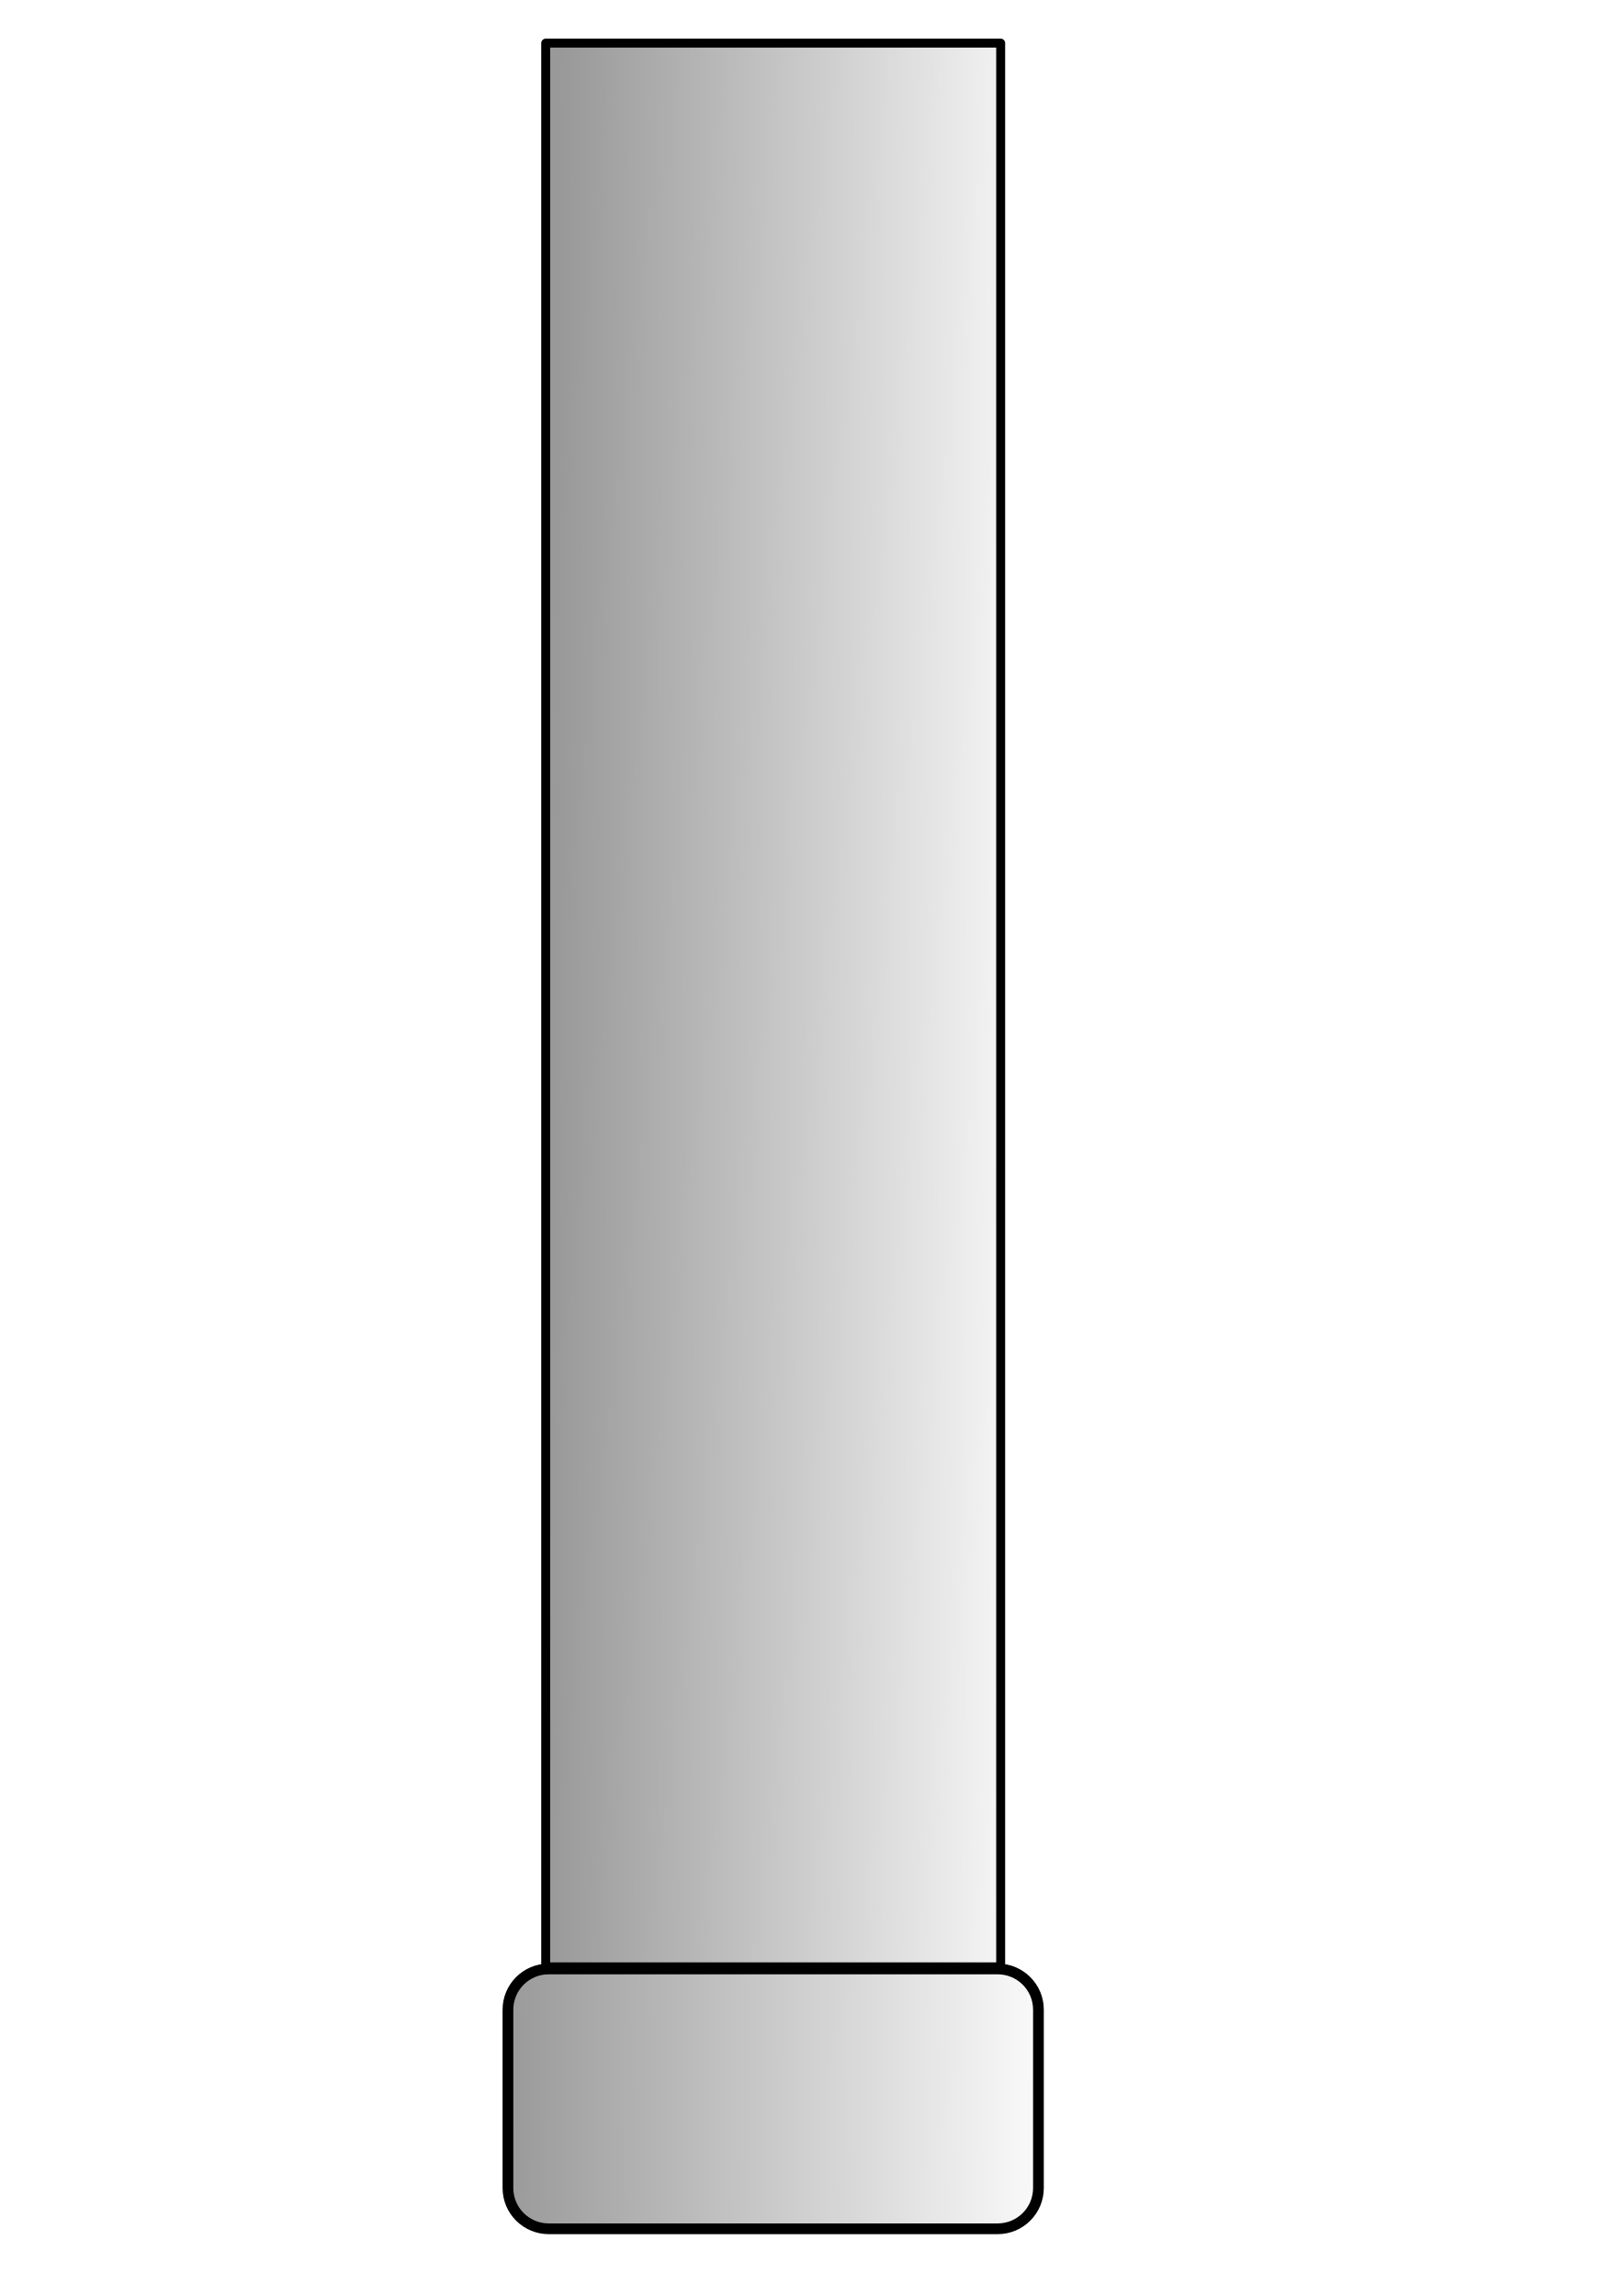
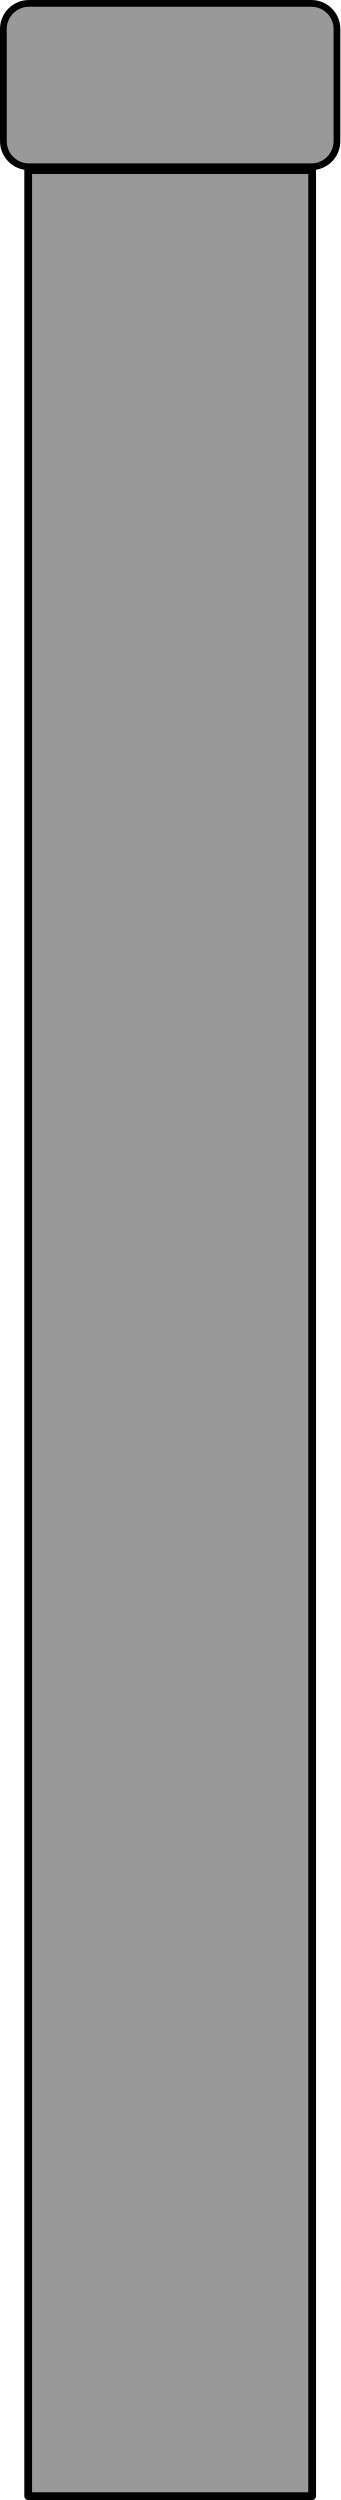
- <svg xmlns="http://www.w3.org/2000/svg" xmlns:xlink="http://www.w3.org/1999/xlink" width="210mm" height="297mm" viewBox="0 0 210 297" version="1.1" id="svg8">
+ <svg xmlns="http://www.w3.org/2000/svg" xmlns:ns1="http://www.openswatchbook.org/uri/2009/osb" width="70mm" height="514.186mm" viewBox="0 0 70 514.186" version="1.1" id="svg8">
  <defs id="defs2">
-     <linearGradient id="linearGradient1743">
-       <stop style="stop-color:#999999;stop-opacity:1;" offset="0" id="stop1739" />
-       <stop style="stop-color:#999999;stop-opacity:0;" offset="1" id="stop1741" />
+     <linearGradient id="linearGradient1743-9" ns1:paint="gradient">
+       <stop style="stop-color:#999999;stop-opacity:1;" offset="0" id="stop1482" />
+       <stop style="stop-color:#999999;stop-opacity:0;" offset="1" id="stop1484" />
    </linearGradient>
-     <linearGradient xlink:href="#linearGradient1743" id="linearGradient1637" x1="81.359" y1="15.406" x2="142.009" y2="15.86" gradientUnits="userSpaceOnUse" gradientTransform="matrix(1.07994,0,0,0.9112332,-16.04985,117.5499)" />
-     <linearGradient xlink:href="#linearGradient1743" id="linearGradient1754" x1="74.064" y1="231.167" x2="136.778" y2="231.032" gradientUnits="userSpaceOnUse" gradientTransform="matrix(1.167453,0,0,1.16259,-21.46818,2.747572)" />
  </defs>
-   <g id="layer2">
-     <rect style="opacity:1;fill:url(#linearGradient1637);fill-opacity:1;stroke:#000000;stroke-width:1.156;stroke-linejoin:round;stroke-miterlimit:4;stroke-dasharray:none;stroke-opacity:1;image-rendering:auto" id="rect1405" width="58.844" height="248.844" x="70.578" y="5.578" ry="0" />
-   </g>
-   <g id="layer3">
-     <rect style="opacity:1;mix-blend-mode:normal;fill:url(#linearGradient1754);fill-opacity:1;fill-rule:nonzero;stroke:#000000;stroke-width:1.388;stroke-linejoin:round;stroke-miterlimit:4;stroke-dasharray:none;stroke-opacity:1" id="rect1639" width="68.612" height="33.612" x="65.694" y="254.694" ry="5.273" />
+   <g id="layer2" style="display:inline" transform="translate(-65,8.227794)">
+     <rect style="opacity:1;mix-blend-mode:normal;fill:#999999;fill-opacity:1;fill-rule:nonzero;stroke:#000000;stroke-width:1.596;stroke-linejoin:round;stroke-miterlimit:4;stroke-dasharray:none;stroke-opacity:1;image-rendering:auto" id="rect1405" width="58.404" height="478.404" x="70.798" y="-505.16" ry="0" rx="0" transform="scale(1,-1)" />
+     <rect style="display:inline;opacity:1;mix-blend-mode:normal;fill:#999999;fill-opacity:1;fill-rule:nonzero;stroke:#000000;stroke-width:1.388;stroke-linejoin:round;stroke-miterlimit:4;stroke-dasharray:none;stroke-opacity:1" id="rect1639" width="68.612" height="33.612" x="65.694" y="-26.078" ry="5.273" transform="scale(1,-1)" />
  </g>
</svg>
